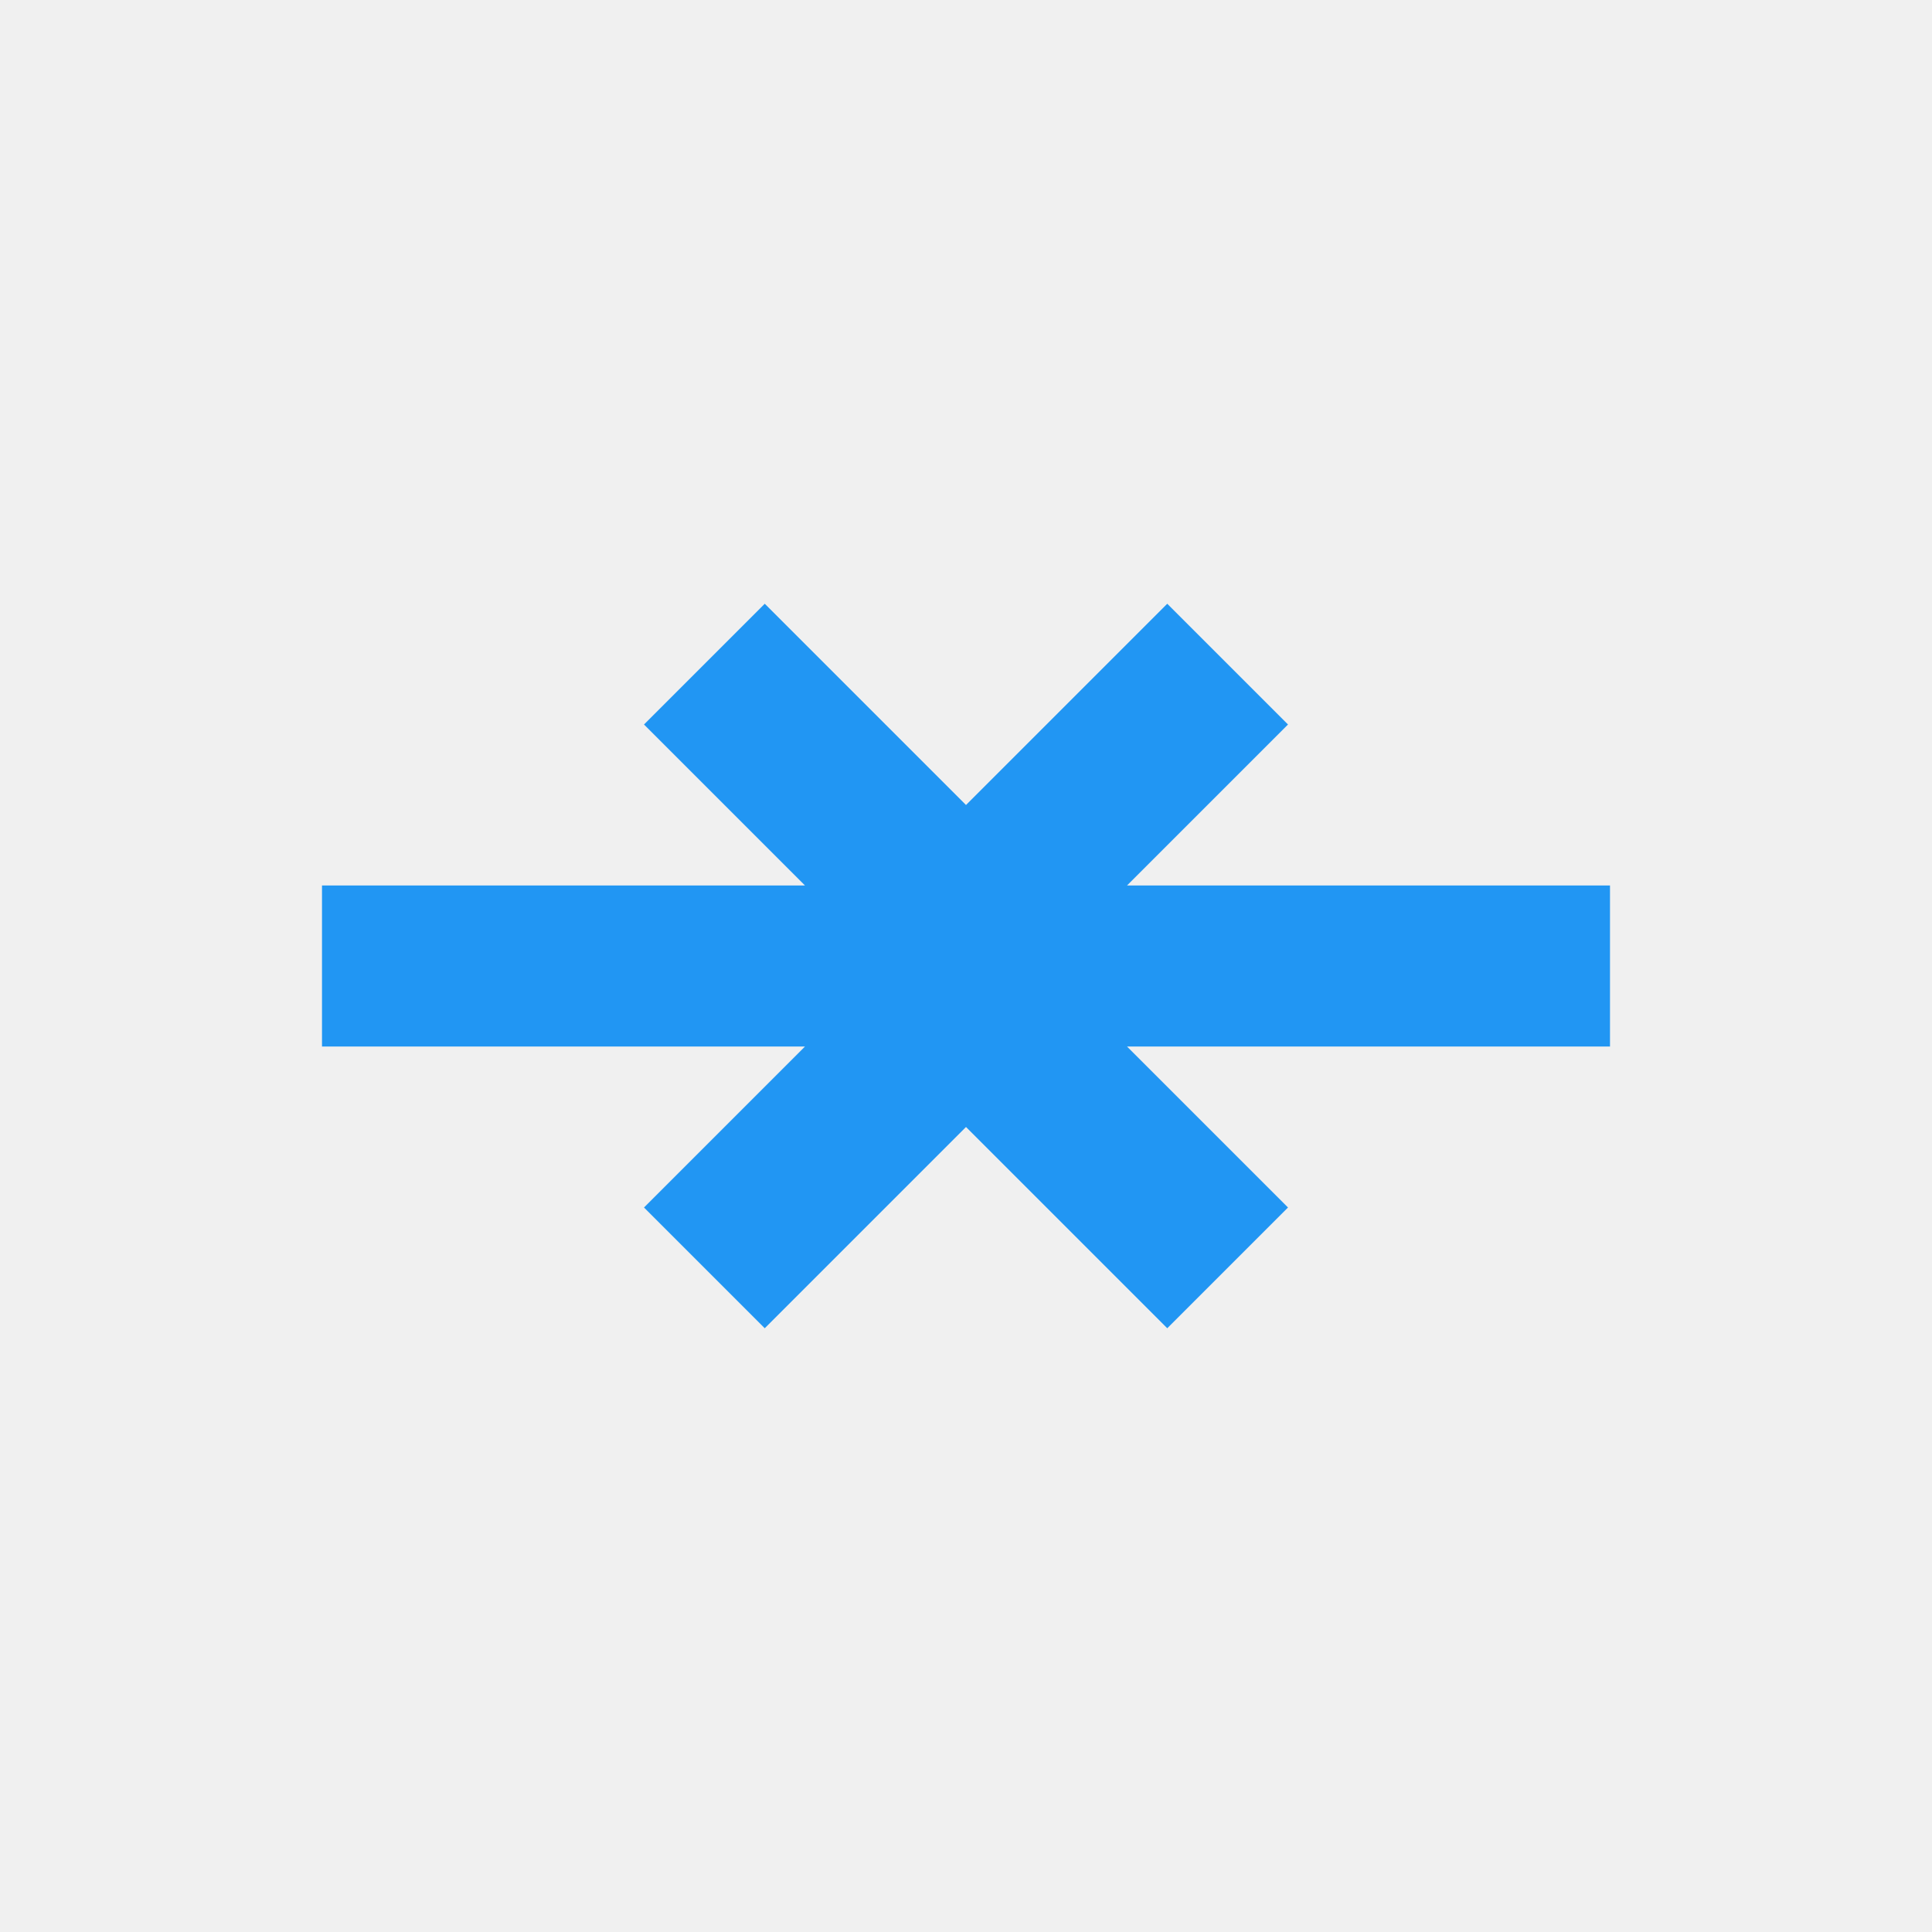
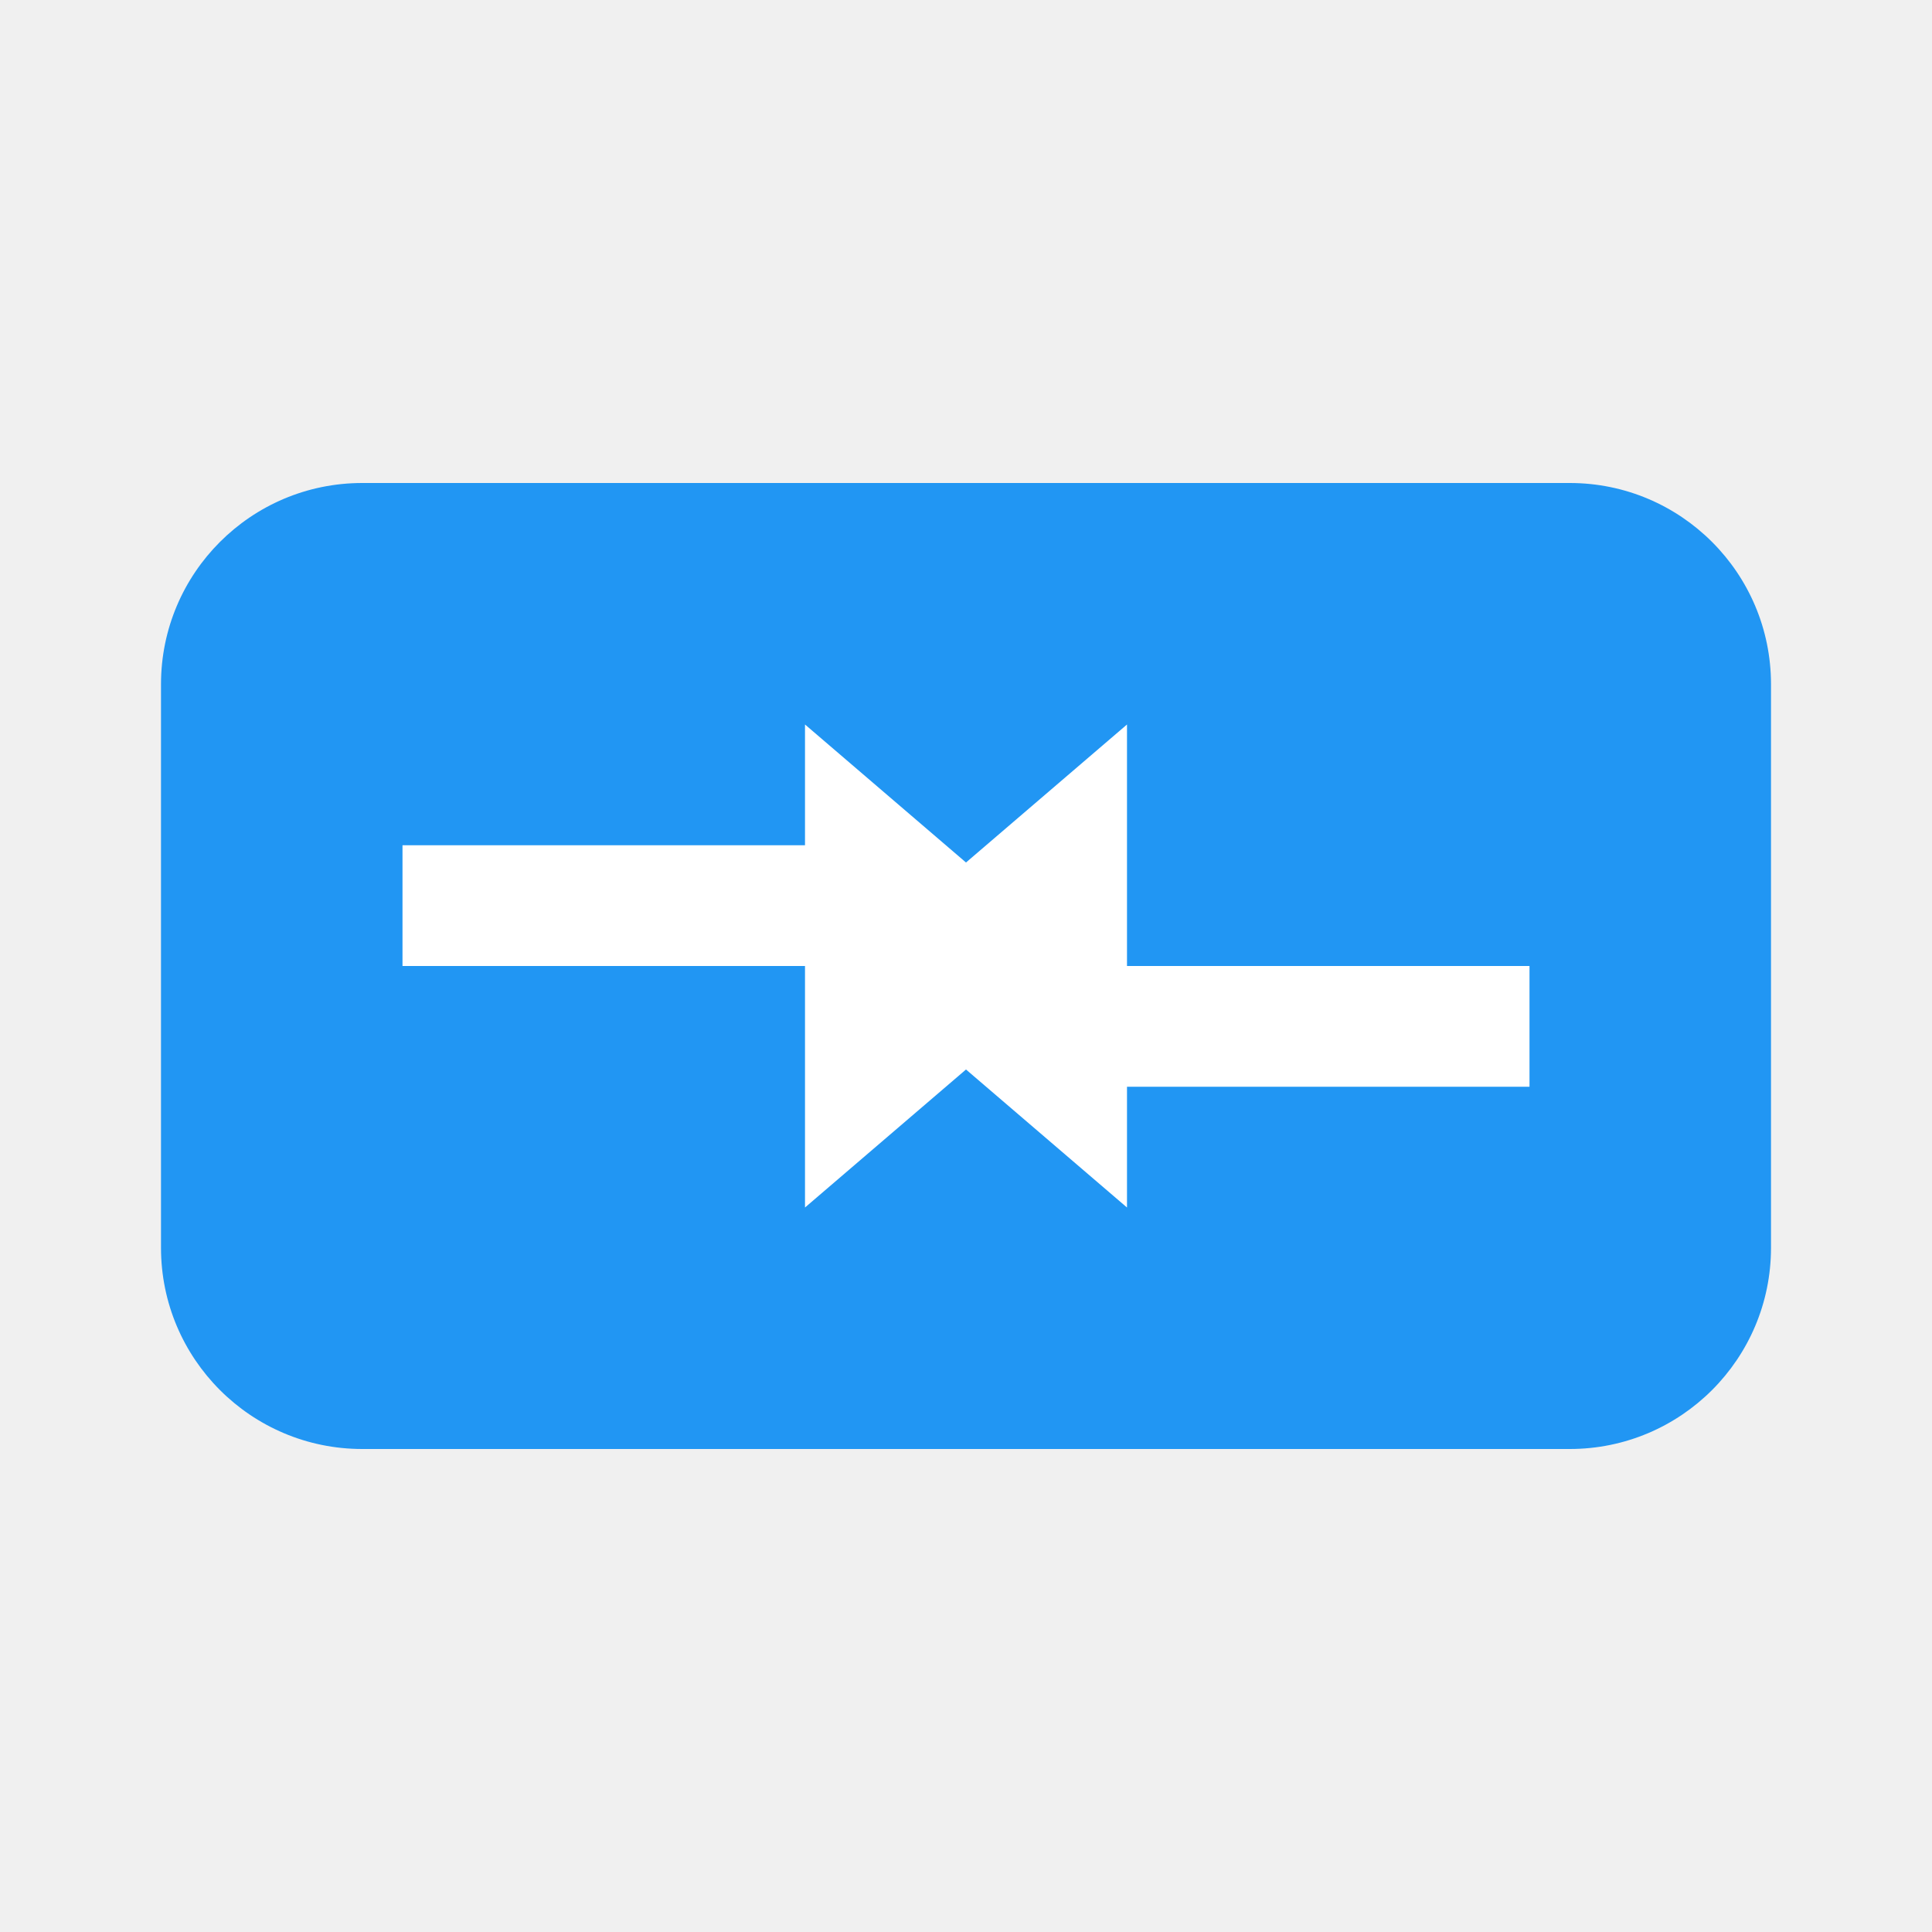
- <svg xmlns="http://www.w3.org/2000/svg" width="24" height="24" viewBox="0 0 24 24">
-   <path fill="#2196F3" d="M4 11v2h6l-2 2 1.5 1.5L14 12l-4.5-4.5L8 9l2 2zm16 2v-2h-6l2-2-1.5-1.5L10 12l4.5 4.5L16 15l-2-2z" />
+ <svg xmlns="http://www.w3.org/2000/svg" width="24" height="24" viewBox="0 0 24 24" fill="none">
+   <rect x="2" y="6" width="20" height="12" rx="2.5" fill="#2196F3" />
+   <path d="M5 10.5h6v1.5H5z" fill="#FFFFFF" />
+   <path d="M10 9l3.5 3-3.5 3z" fill="#FFFFFF" />
+   <path d="M19 13.5h-6v-1.5h6z" fill="#FFFFFF" />
+   <path d="M14 15l-3.5-3 3.5-3z" fill="#FFFFFF" />
</svg>
